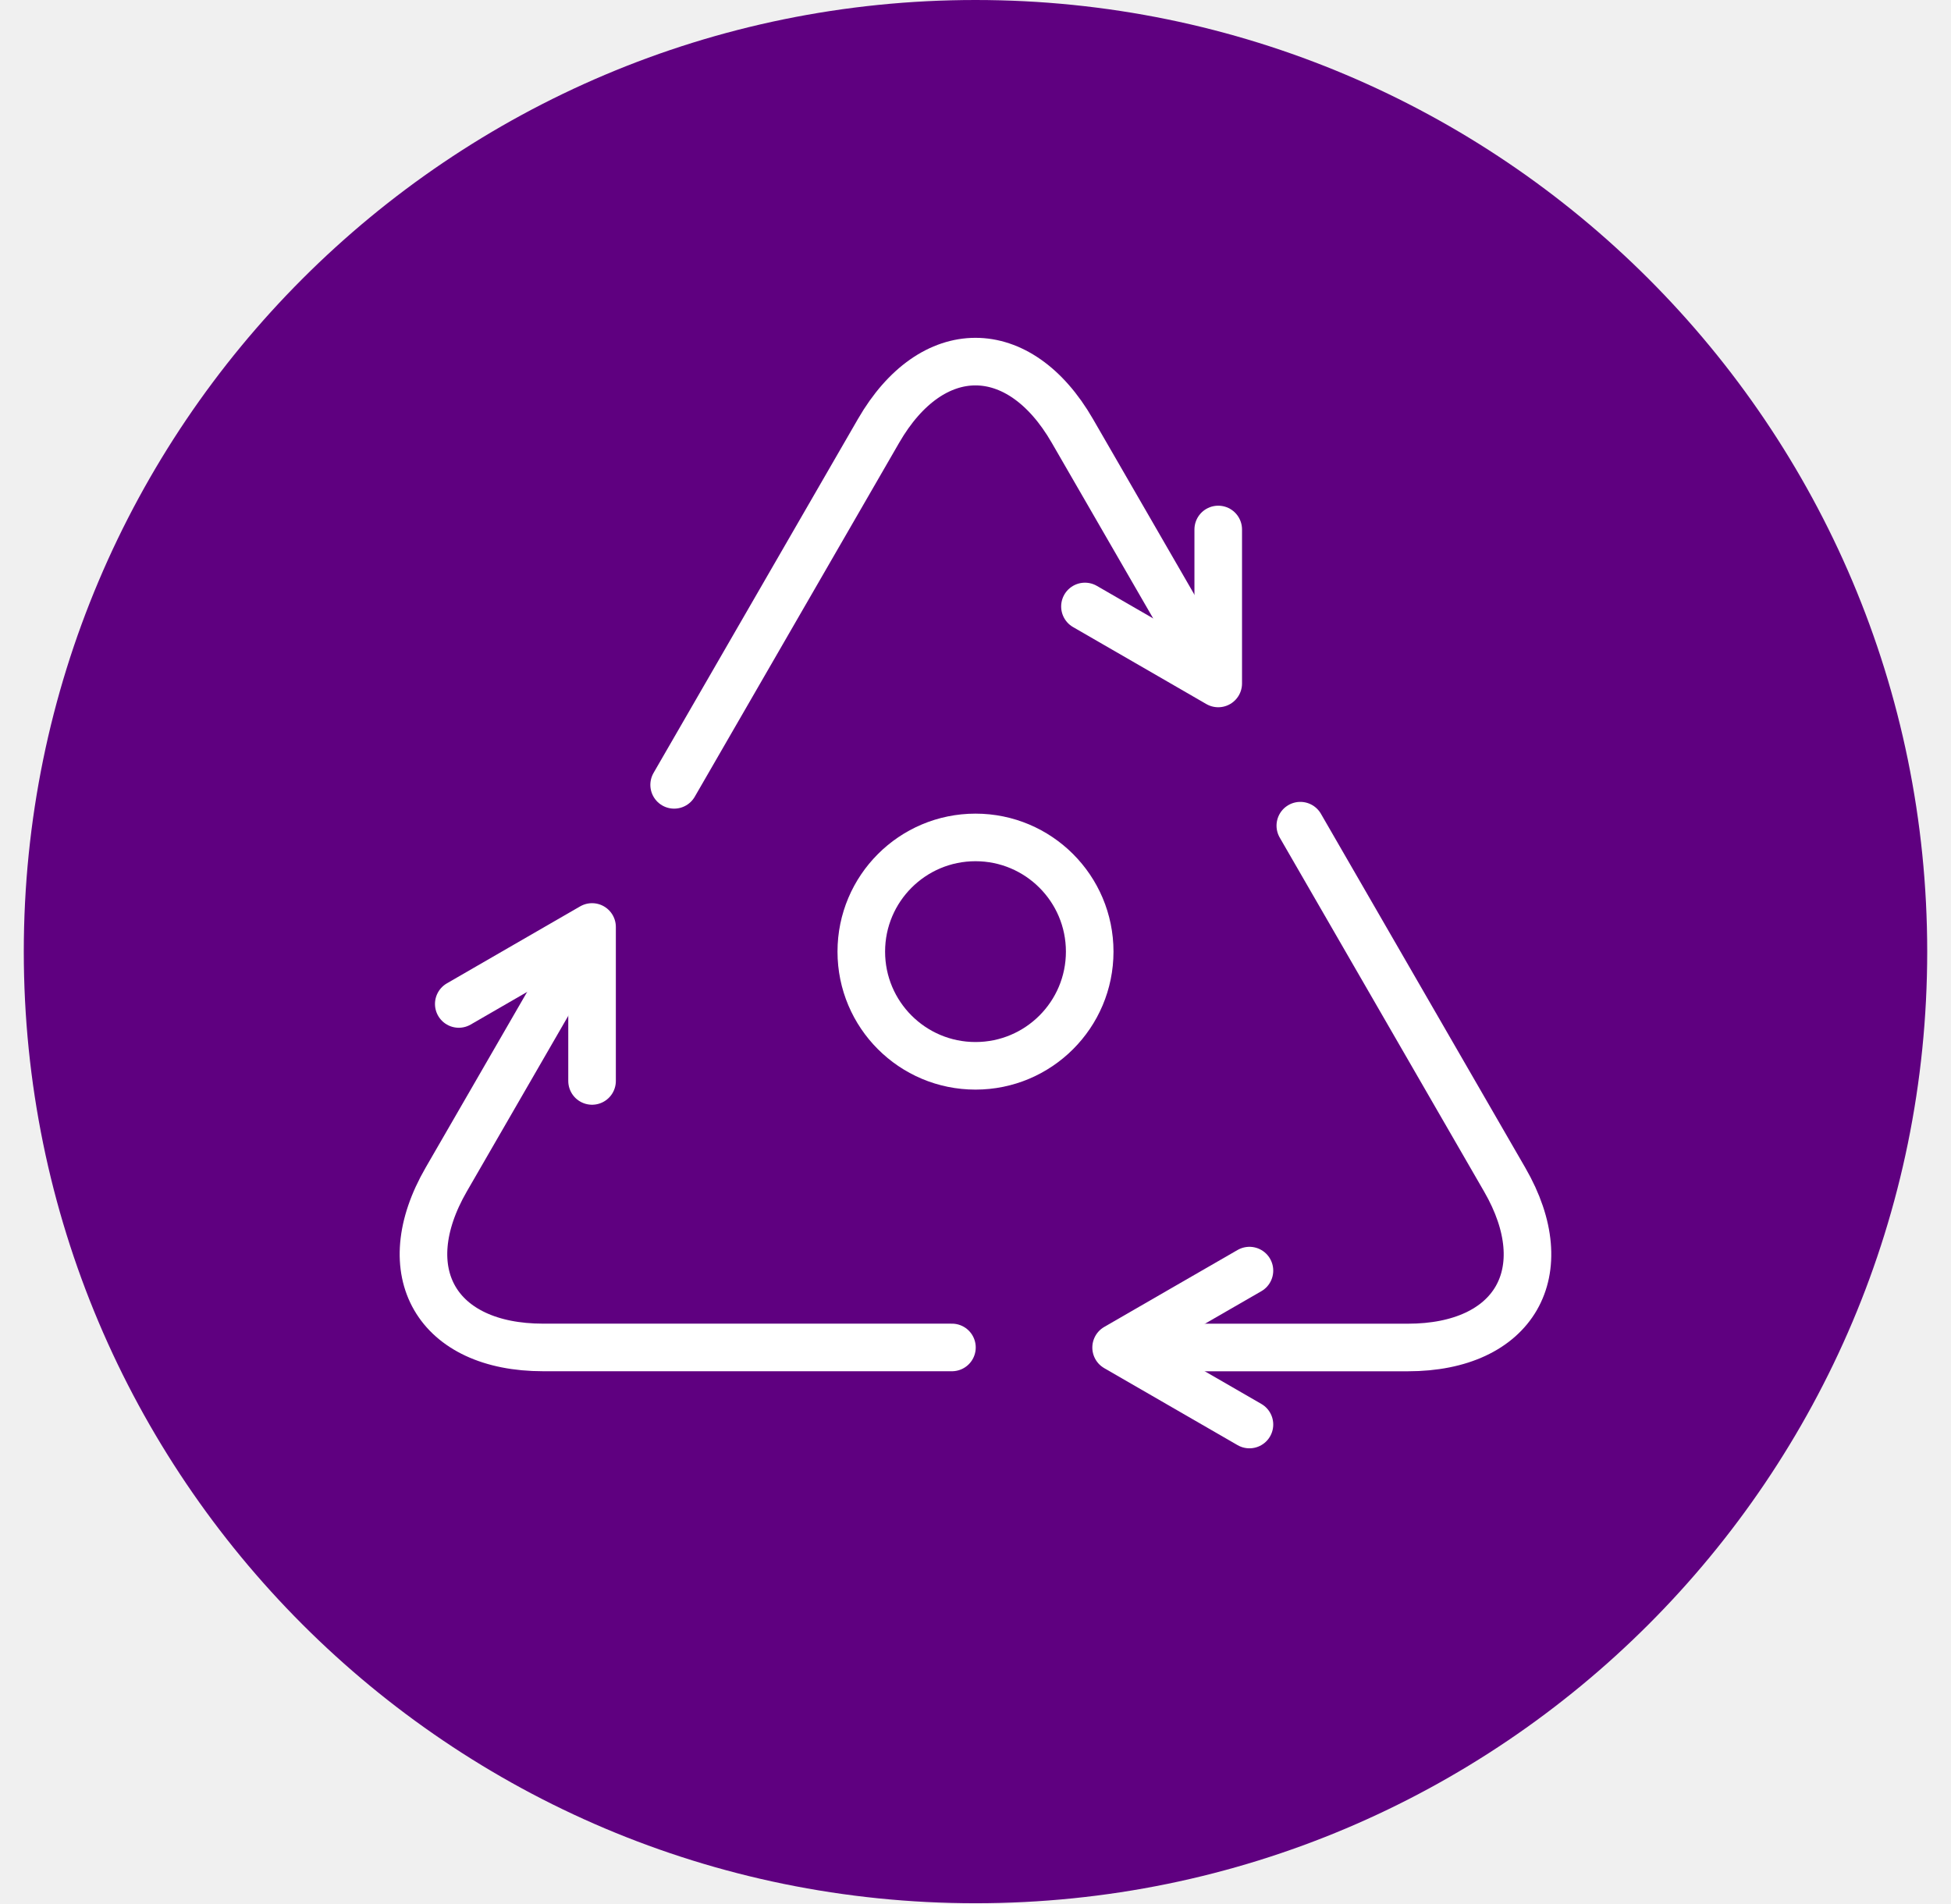
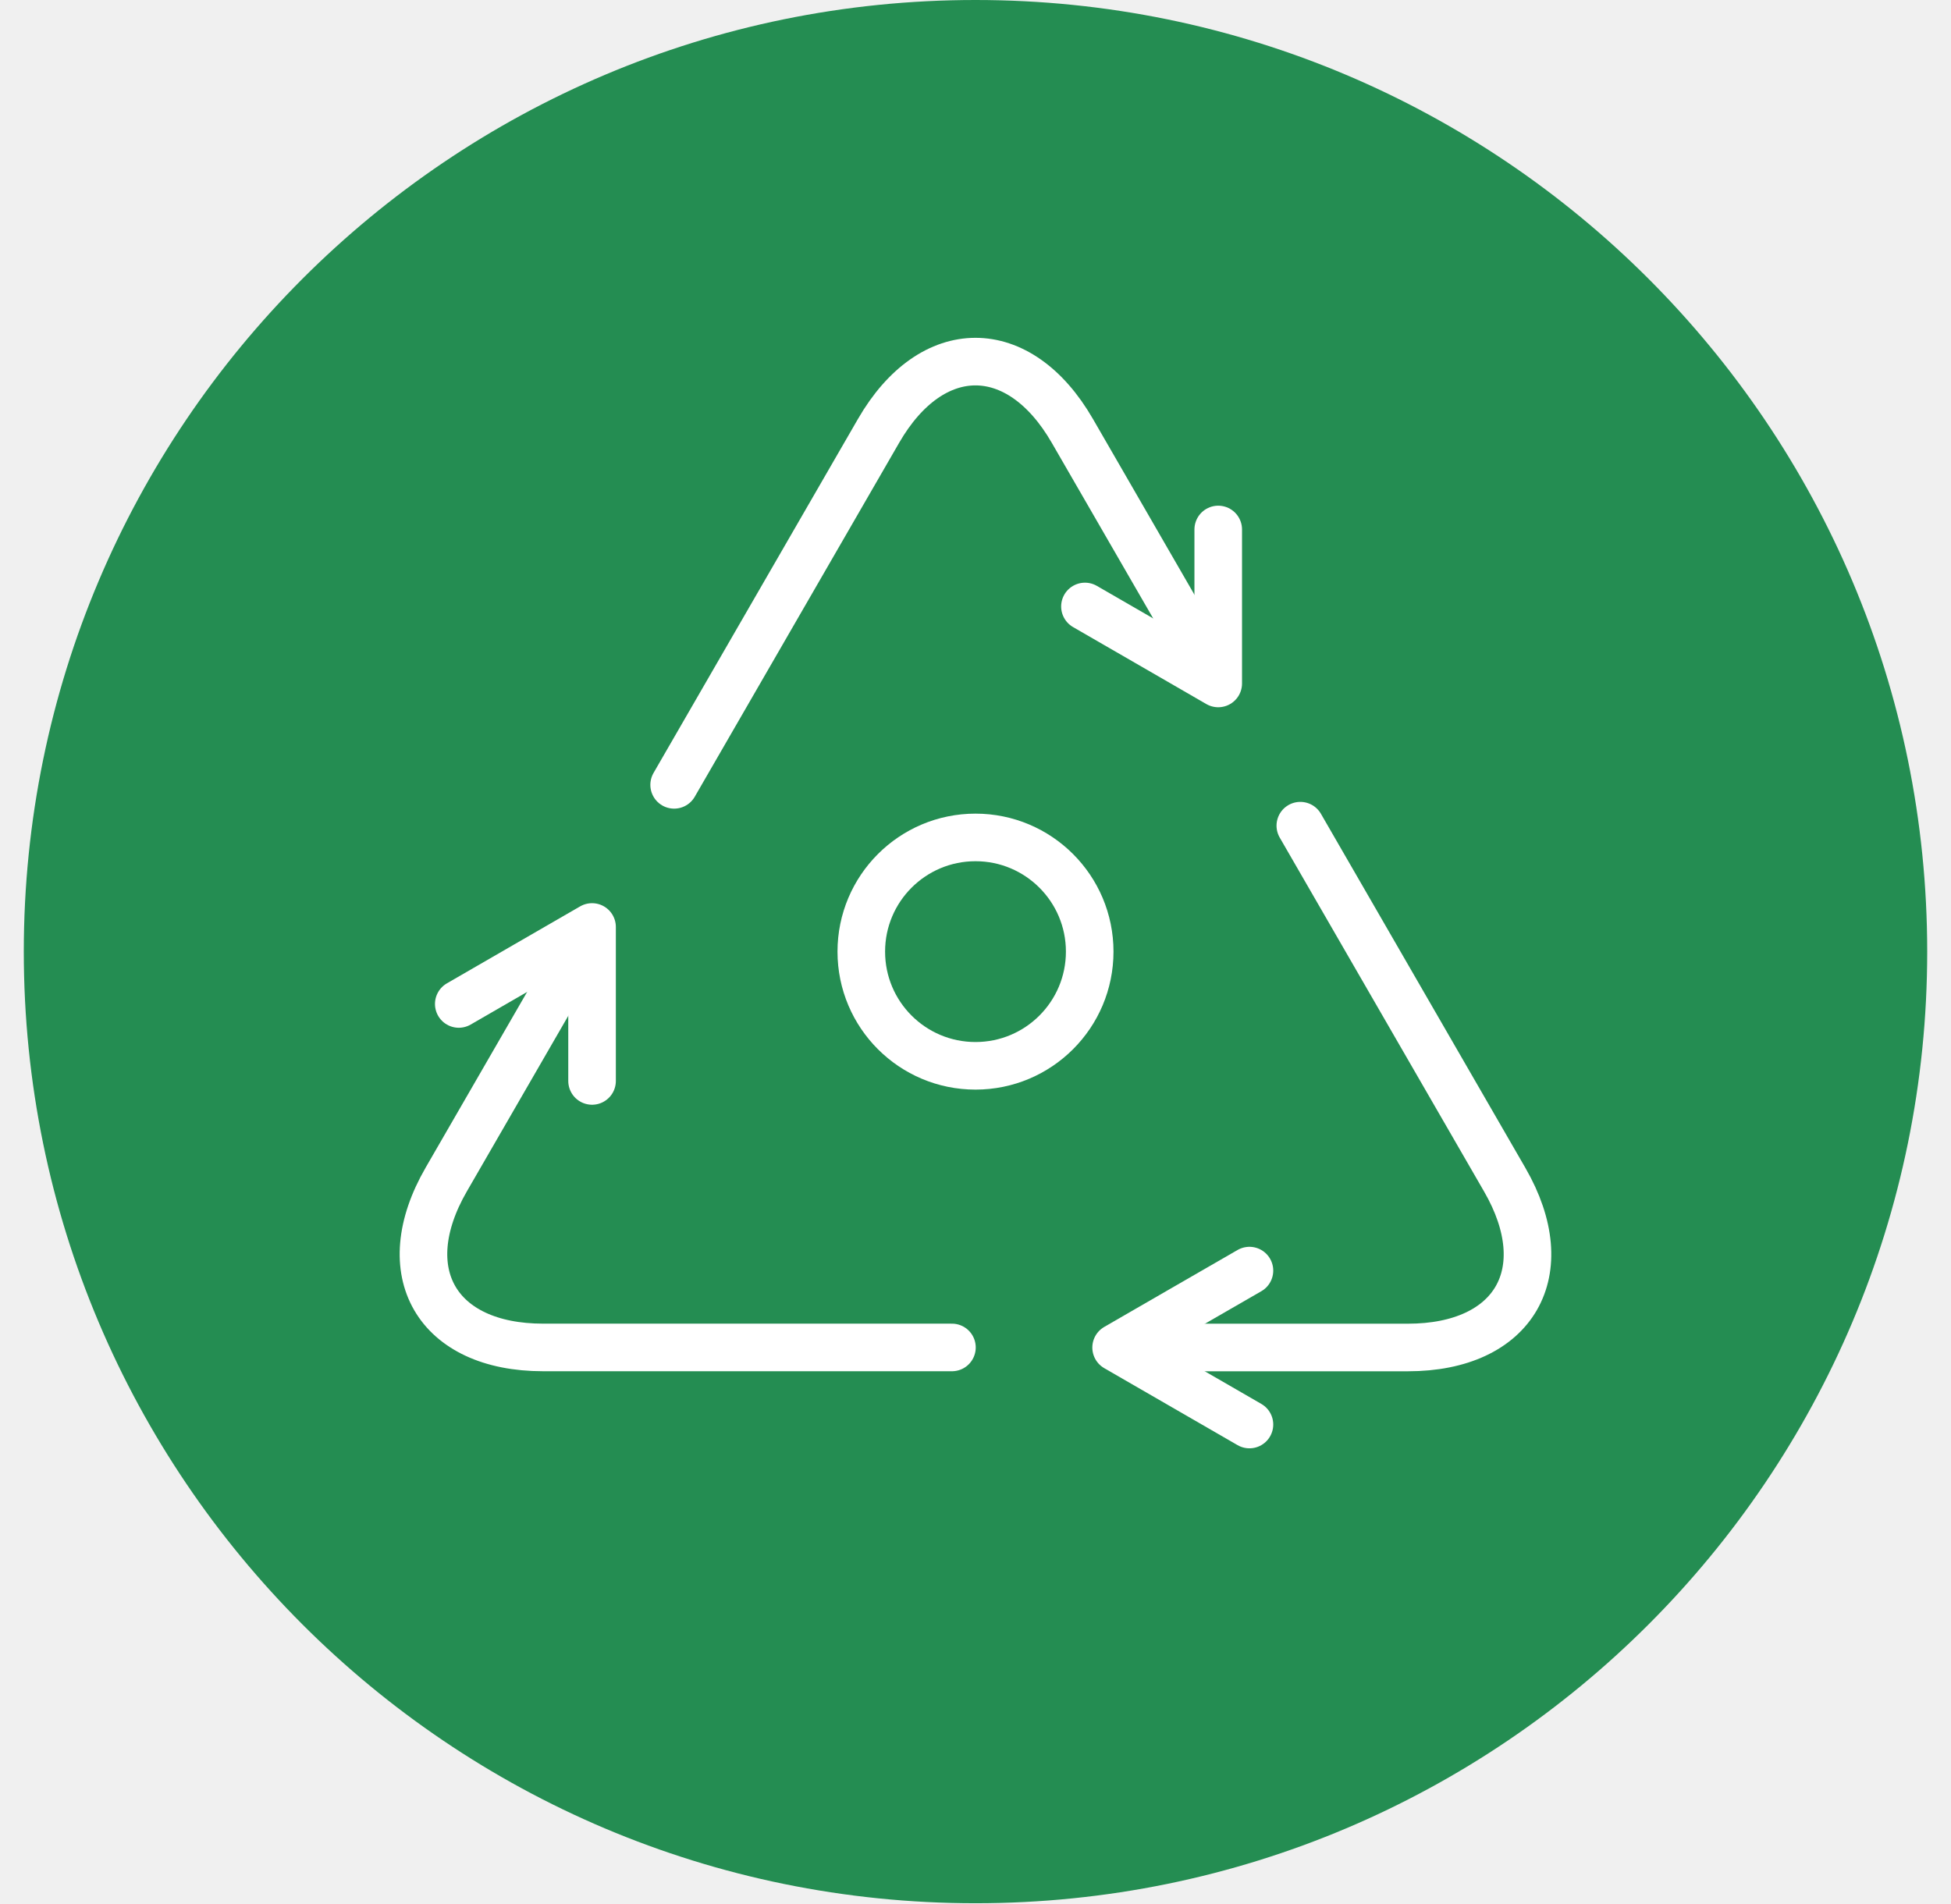
<svg xmlns="http://www.w3.org/2000/svg" width="41" height="40" viewBox="0 0 41 40" fill="none">
-   <path d="M20.5 40C31.546 40 40.5 31.046 40.5 20C40.5 8.954 31.546 0 20.5 0C9.454 0 0.5 8.954 0.5 20C0.5 31.046 9.454 40 20.5 40Z" fill="#5F0080" />
+   <path d="M20.5 40C31.546 40 40.5 31.046 40.5 20C40.5 8.954 31.546 0 20.5 0C9.454 0 0.5 8.954 0.5 20C0.5 31.046 9.454 40 20.5 40Z" fill="#248d52" />
  <path d="M20.5 22.4C21.825 22.4 22.9 21.326 22.9 20C22.9 18.675 21.825 17.6 20.5 17.6C19.174 17.6 18.1 18.675 18.1 20C18.1 21.326 19.174 22.4 20.5 22.4Z" stroke="white" />
  <path d="M14.167 16.495L18.463 9.055C19.583 7.115 21.416 7.115 22.535 9.055L25.521 14.226" stroke="white" stroke-linecap="round" stroke-linejoin="round" />
  <path d="M25.601 11.128V12.746V14.364L24.201 13.555L22.8 12.746" stroke="white" stroke-linecap="round" stroke-linejoin="round" />
  <path d="M20.005 28.319H11.414C9.174 28.319 8.257 26.731 9.377 24.791L12.363 19.621" stroke="white" stroke-linecap="round" stroke-linejoin="round" />
  <path d="M9.641 21.1L11.041 20.291L12.442 19.482V21.1V22.718" stroke="white" stroke-linecap="round" stroke-linejoin="round" />
  <path d="M27.326 17.353L31.622 24.794C32.742 26.734 31.826 28.32 29.585 28.32H23.614" stroke="white" stroke-linecap="round" stroke-linejoin="round" />
  <path d="M26.257 29.939L24.856 29.13L23.455 28.321L24.856 27.512L26.257 26.704" stroke="white" stroke-linecap="round" stroke-linejoin="round" />
</svg>
